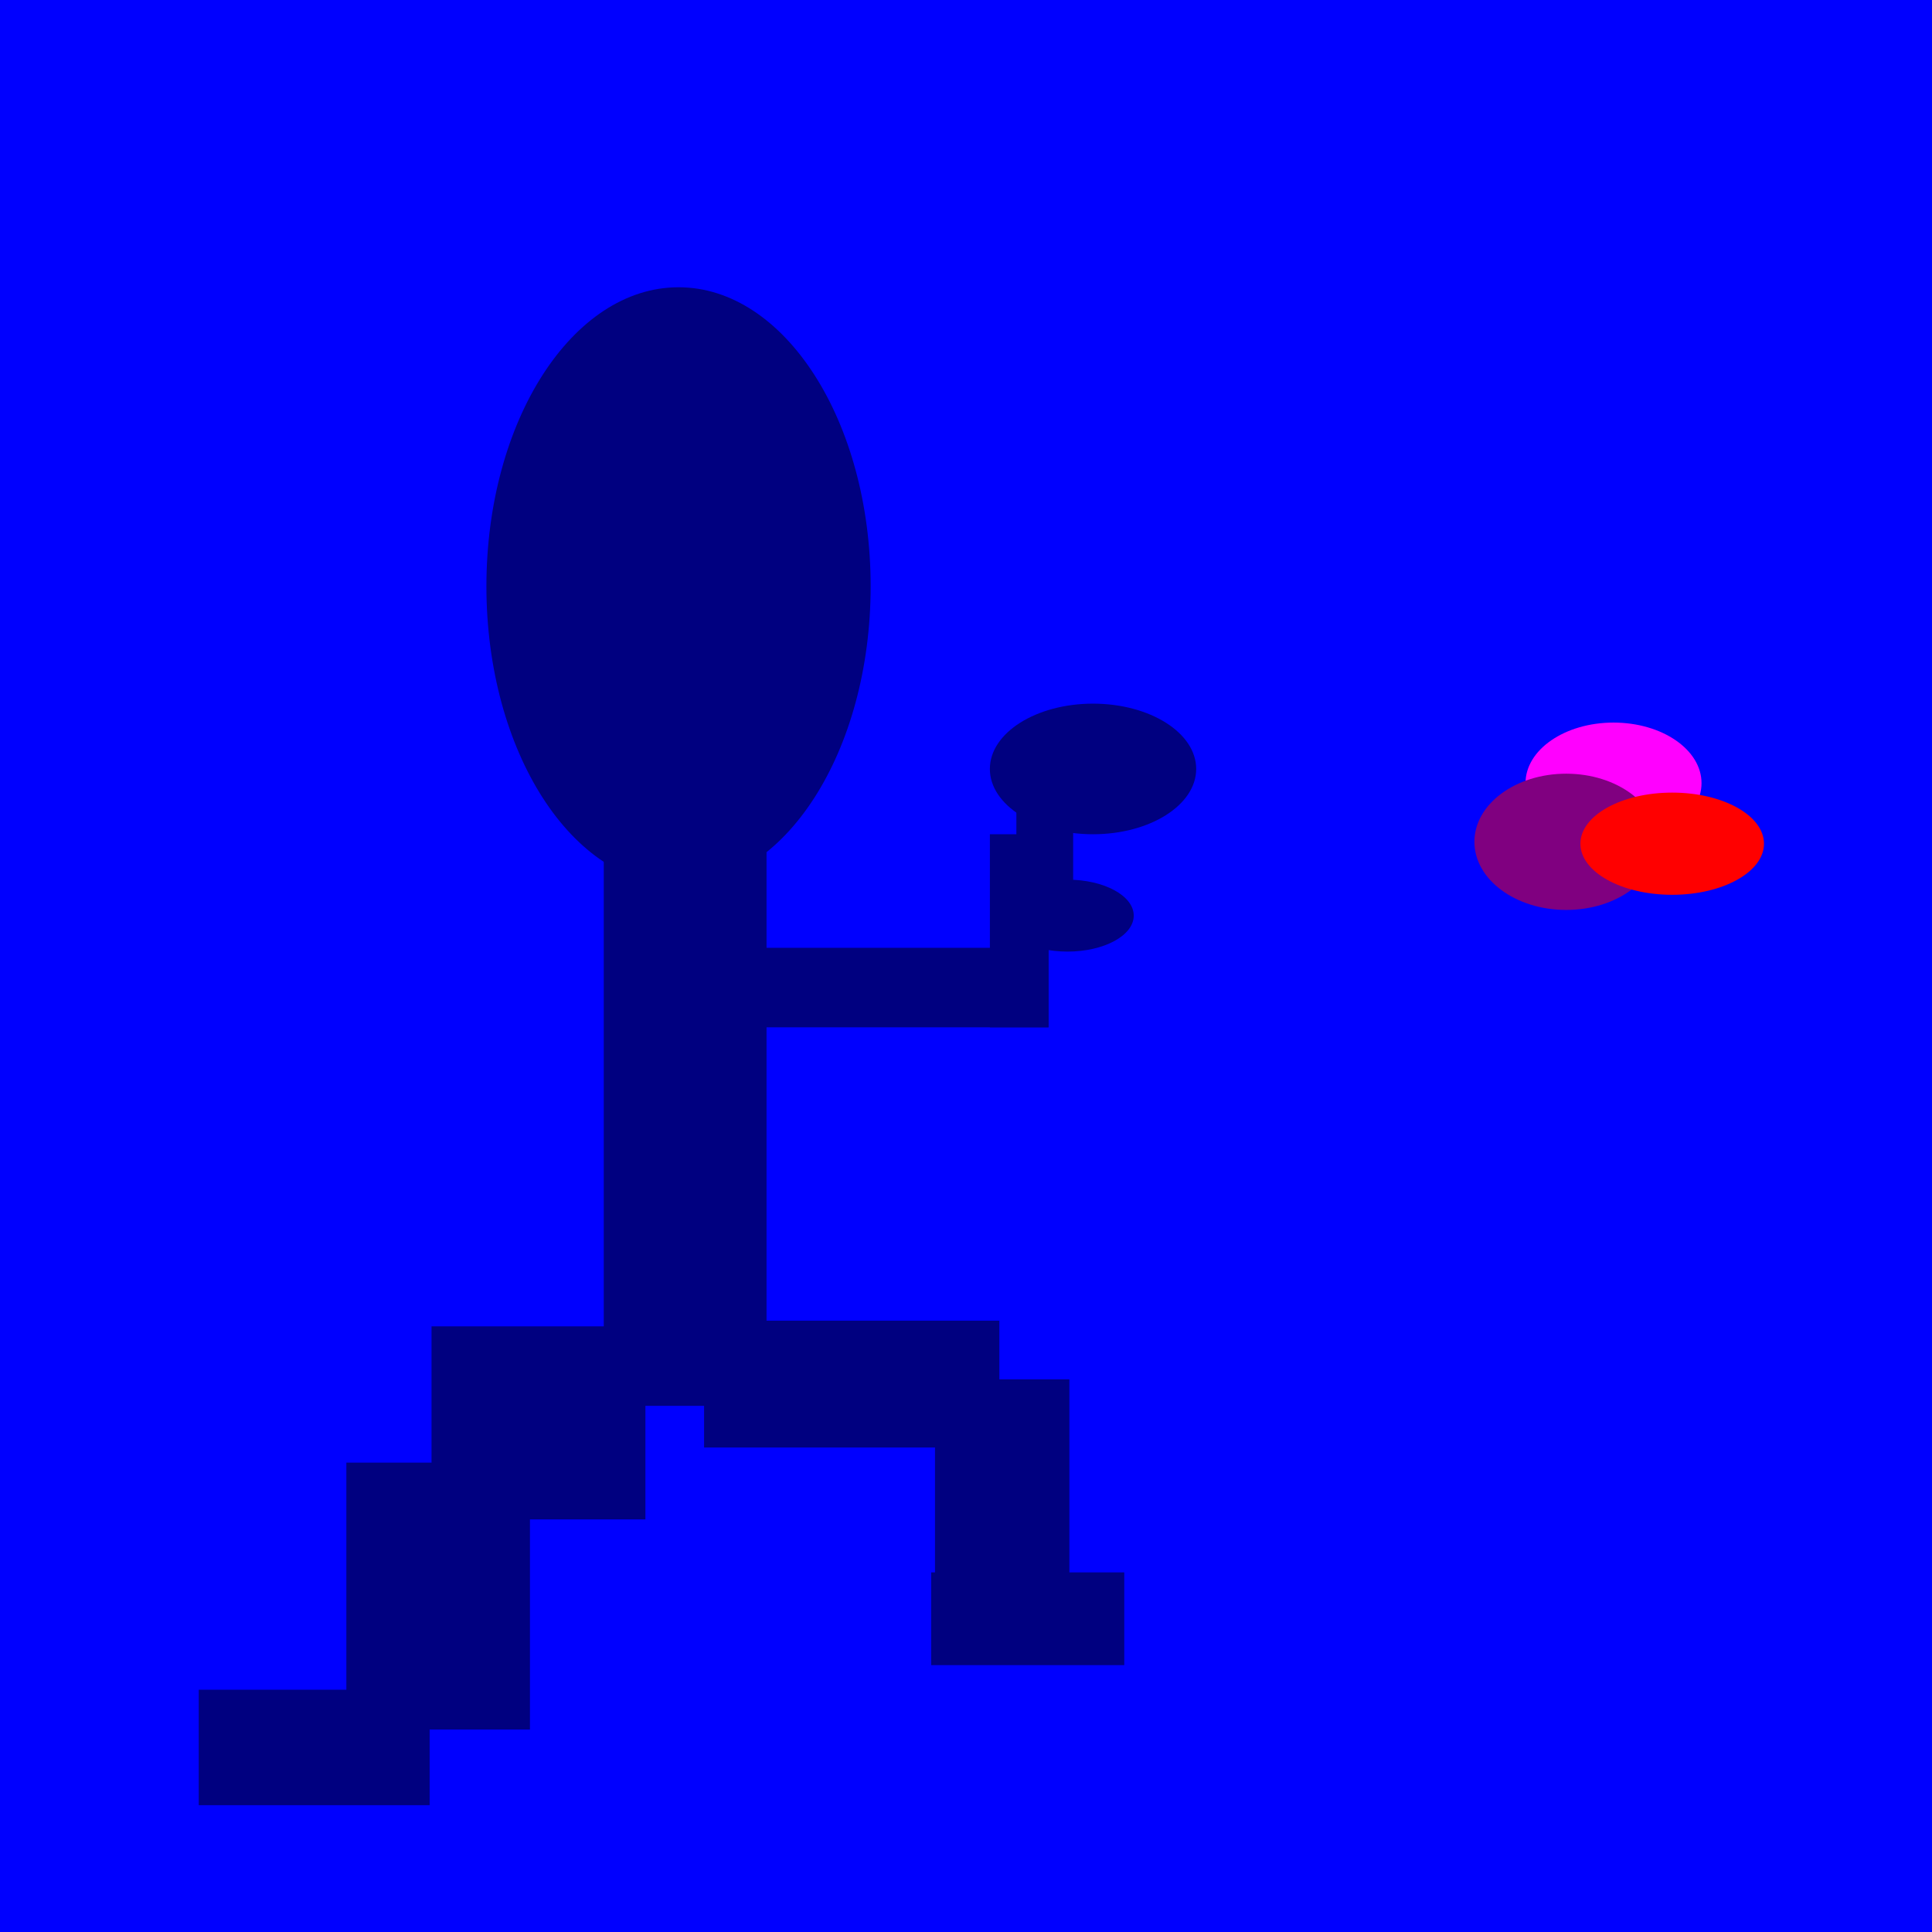
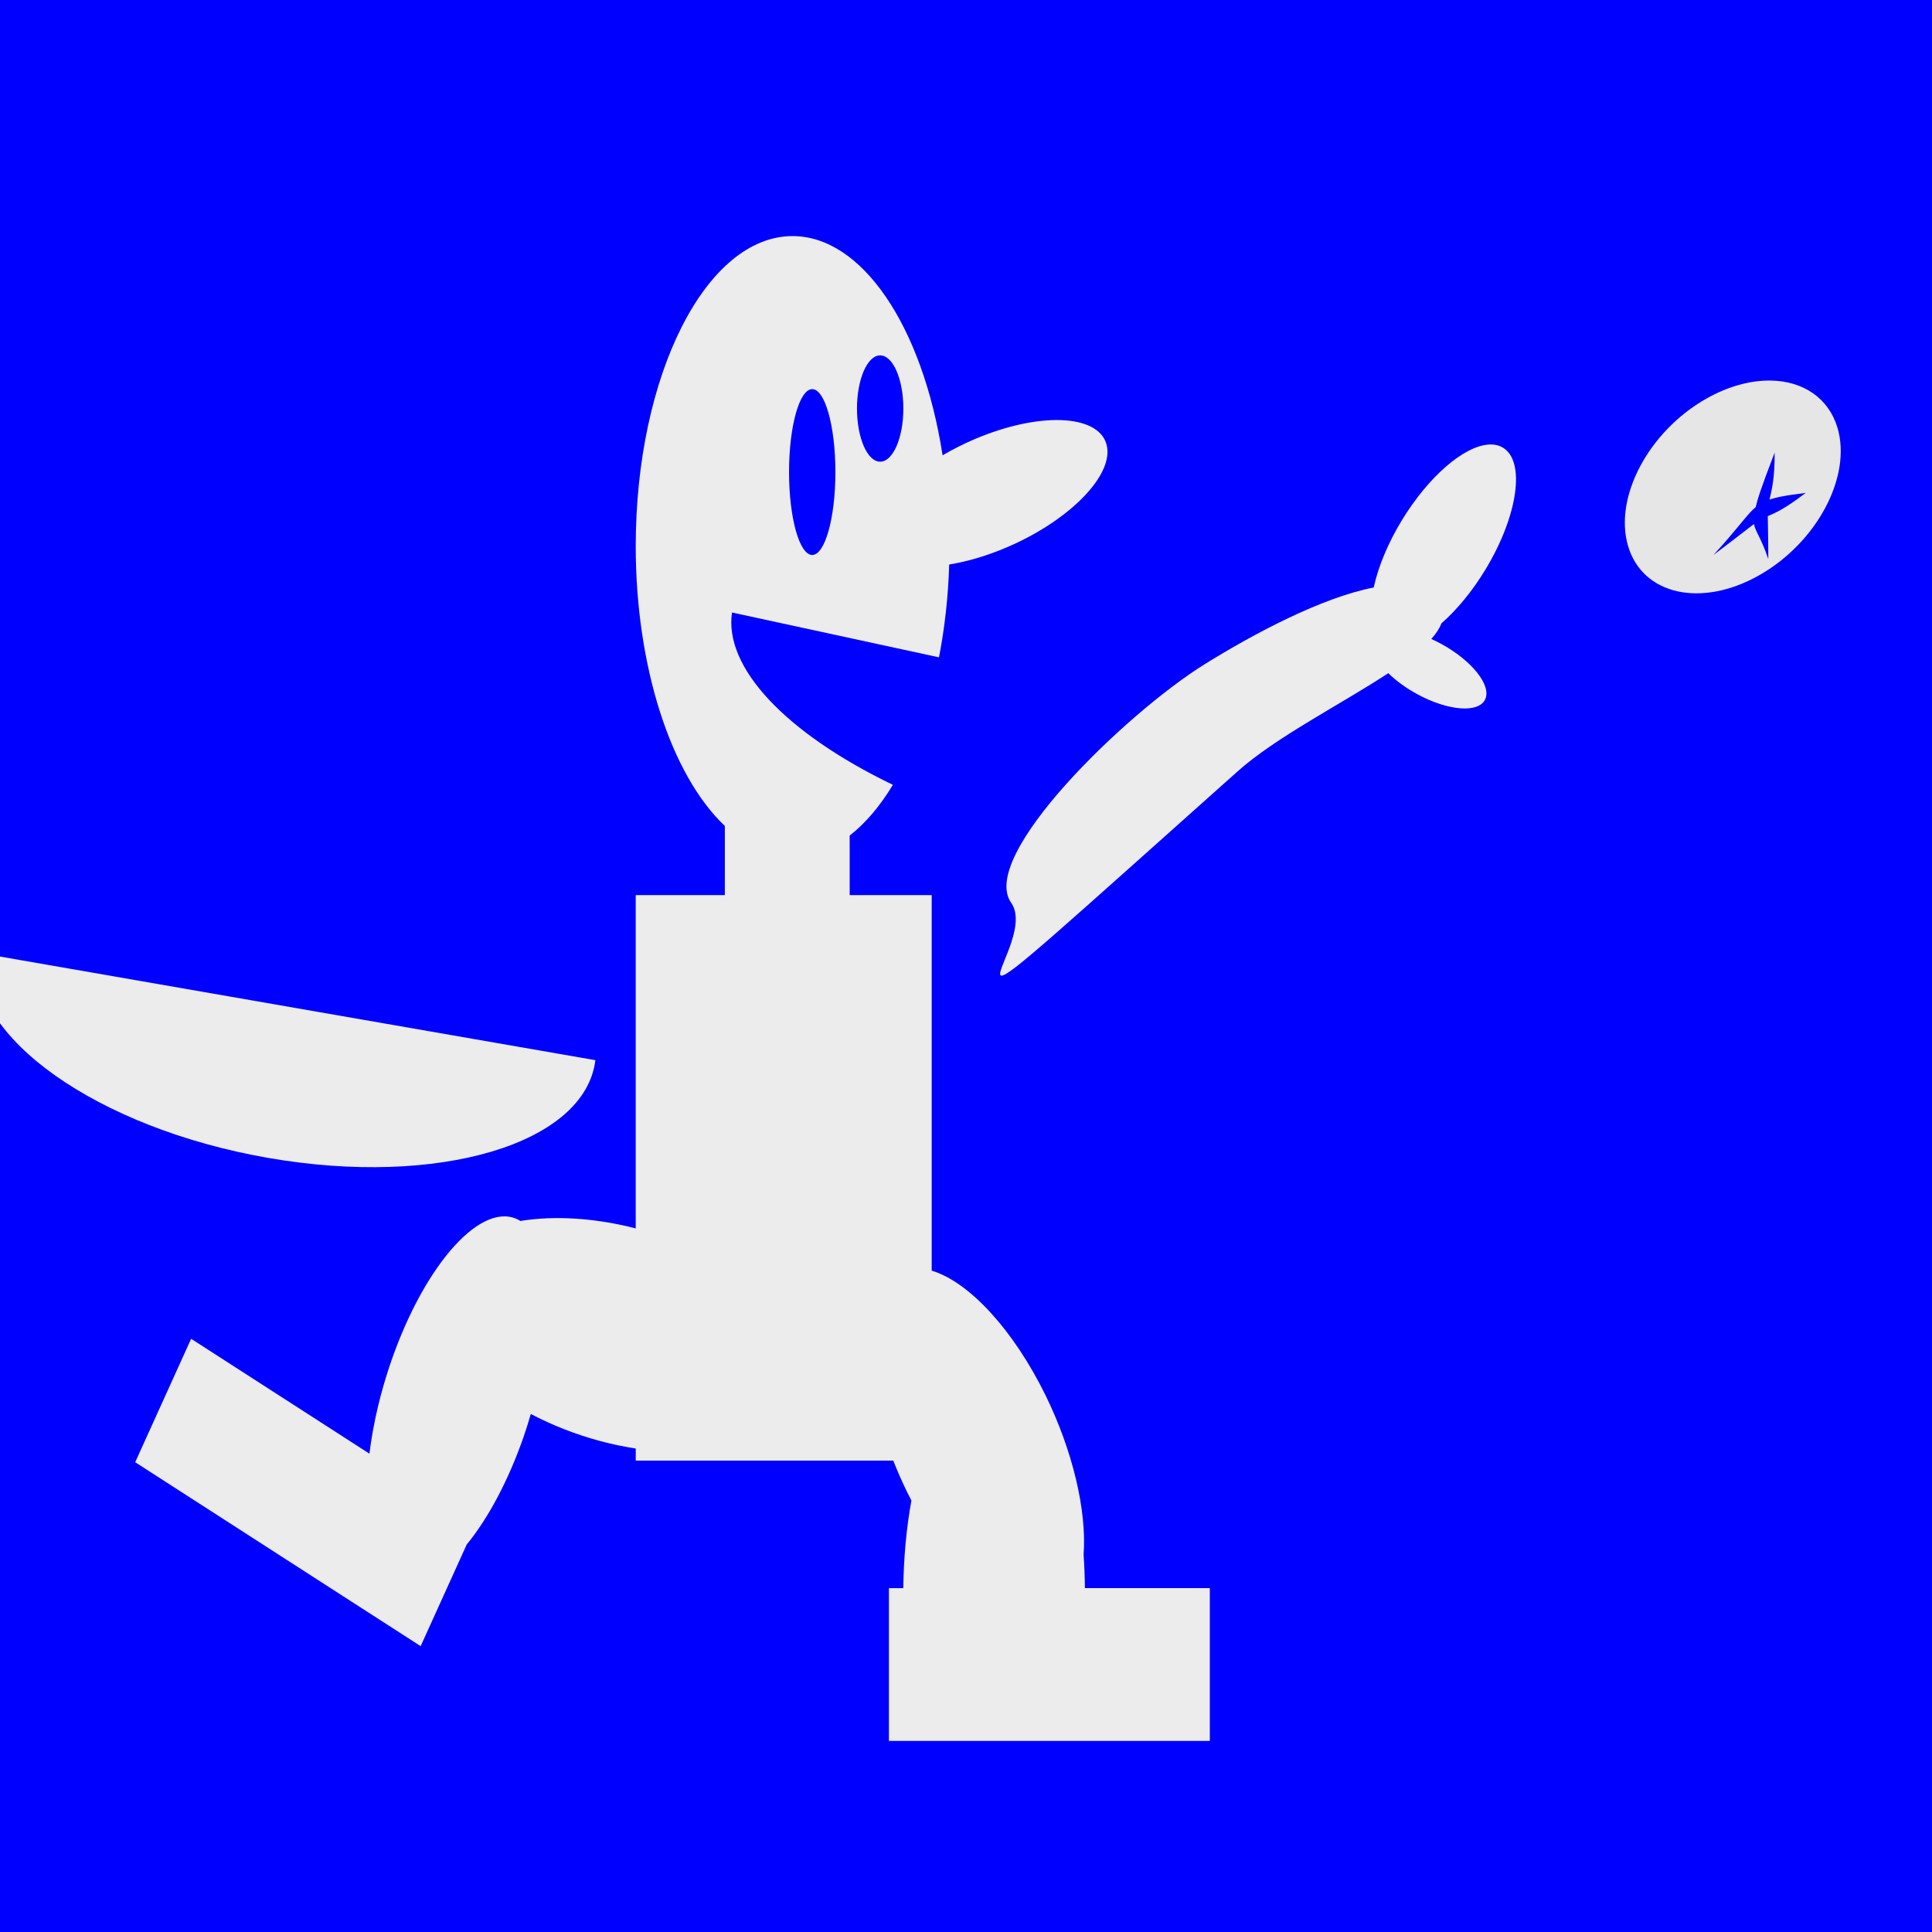
<svg xmlns="http://www.w3.org/2000/svg" width="400" height="400" viewBox="0 0 105.833 105.833" version="1.1" id="svg8">
  <defs id="defs2" />
-   <g id="layer1" transform="translate(0,-191.1667)" />
-   <g id="layer2" transform="translate(0,93.13333)">
+   <g id="layer1" transform="translate(0,-191.1667)" style="display:inline" />
+   <g id="layer2" transform="translate(0,93.13333)" style="display:inline">
    <rect style="fill:#0000ff;fill-opacity:1;stroke-width:0.265" id="rect820" width="113.633" height="109.797" x="-5.599" y="-95.853" />
  </g>
-   <g id="layer3">
-     <ellipse style="fill:#000080;fill-opacity:1;stroke-width:0.265" id="path823" cx="37.169" cy="32.117" rx="10.524" ry="16.381" />
-     <rect style="fill:#000080;fill-opacity:1;stroke-width:0.265" id="rect825" width="8.916" height="34.733" x="33.074" y="42.277" />
-     <rect style="fill:#000080;fill-opacity:1;stroke-width:0.265" id="rect827" width="16.174" height="6.947" x="38.569" y="72.345" />
-     <rect style="fill:#000080;fill-opacity:1;stroke-width:0.265" id="rect829" width="7.361" height="14.308" x="51.218" y="75.559" />
-     <rect style="fill:#000080;fill-opacity:1;stroke-width:0.265" id="rect831" width="10.575" height="5.08" x="51.011" y="86.134" />
-     <rect style="fill:#000080;fill-opacity:1;stroke-width:0.265" id="rect833" width="11.716" height="10.575" x="23.639" y="72.656" />
-     <rect style="fill:#000080;fill-opacity:1;stroke-width:0.265" id="rect835" width="10.057" height="14.619" x="18.973" y="80.121" />
-     <rect style="fill:#000080;fill-opacity:1;stroke-width:0.265" id="rect837" width="12.649" height="6.324" x="10.886" y="92.562" />
-     <rect style="fill:#000080;fill-opacity:1;stroke-width:0.265" id="rect839" width="17.833" height="4.355" x="39.606" y="51.92" />
-     <rect style="fill:#000080;fill-opacity:1;stroke-width:0.265" id="rect841" width="3.214" height="10.575" x="54.225" y="45.699" />
-     <rect style="fill:#000080;fill-opacity:1;stroke-width:0.265" id="rect843" width="3.11" height="8.087" x="55.676" y="42.07" />
-     <ellipse style="fill:#000080;fill-opacity:1;stroke-width:0.265" id="path845" cx="59.875" cy="42.122" rx="5.651" ry="3.577" />
-     <ellipse style="fill:#000080;fill-opacity:1;stroke-width:0.265" id="path851" cx="58.476" cy="50.157" rx="3.629" ry="1.97" />
-     <ellipse style="fill:#ff00ff;fill-opacity:1;stroke-width:0.265" id="path857" cx="88.387" cy="42.9" rx="4.821" ry="3.318" />
-     <ellipse style="fill:#800080;fill-opacity:1;stroke-width:0.265" id="path853" cx="85.795" cy="46.114" rx="5.028" ry="3.732" />
-     <ellipse style="fill:#ff0000;fill-opacity:1;stroke-width:0.265" id="path855" cx="91.601" cy="46.217" rx="5.028" ry="2.799" />
+   <g id="layer3" style="display:inline">
+     <g id="g183" transform="matrix(1.092749,0,0,1.162265,65.71365,-8.36472)" style="fill:#ececec">
+       <path id="path464" d="m -20.403,18.324 a 7.865,14.628 0 0 0 -7.865,14.628 7.865,14.628 0 0 0 4.468,13.174 v 3.258 h -4.468 V 65.093 a 9.627,5.076 15.362 0 0 -5.788,-0.35 3.723,8.989 18.601 0 0 -0.037,-0.026 3.723,8.989 18.601 0 0 -6.426,6.617 3.723,8.989 18.601 0 0 -1.098,4.376 l -8.938,-5.415 -2.804,5.818 14.31,8.669 2.309,-4.79 a 3.723,8.989 18.601 0 0 2.848,-5.066 3.723,8.989 18.601 0 0 0.365,-1.086 9.627,5.076 15.362 0 0 3.447,1.268 9.627,5.076 15.362 0 0 1.813,0.359 v 0.569 h 12.91 a 8.987,4.125 64.004 0 0 0.688,1.473 8.987,4.125 64.004 0 0 0.221,0.408 4.558,10.721 0 0 0 -0.406,4.131 h -0.721 v 7.201 H 0.511 V 82.047 H -5.75 a 4.558,10.721 0 0 0 -0.066,-1.57 8.987,4.125 64.004 0 0 -1.908,-7.518 8.987,4.125 64.004 0 0 -5.707,-5.875 V 49.384 h -4.111 v -2.806 a 7.865,14.628 0 0 0 2.166,-2.391 18.848,7.383 11.927 0 1 -8.065,-8.122 l 10.376,2.113 a 7.865,14.628 0 0 0 0.512,-4.376 2.665,6.26 67.174 0 0 2.887,-0.808 2.665,6.26 67.174 0 0 4.99,-4.88 2.665,6.26 67.174 0 0 -6.62,-0.212 2.665,6.26 67.174 0 0 -1.589,0.754 7.865,14.628 0 0 0 -7.517,-10.332 z m 4.389,5.623 a 1.162,2.505 0 0 1 1.162,2.505 1.162,2.505 0 0 1 -1.162,2.505 1.162,2.505 0 0 1 -1.162,-2.505 1.162,2.505 0 0 1 1.162,-2.505 z m -3.406,1.591 a 1.162,3.908 0 0 1 1.162,3.907 1.162,3.908 0 0 1 -1.162,3.908 1.162,3.908 0 0 1 -1.162,-3.908 1.162,3.908 0 0 1 1.162,-3.907 z m -41.824,26.561 a 15.685,7.194 9.794 0 0 14.547,9.671 15.685,7.194 9.794 0 0 16.406,-4.606 z" style="display:inline;fill:#ececec;fill-opacity:1;stroke-width:0.066" />
+       <path id="path527" d="m 14.527,28.147 a 2.389,5.483 33.749 0 0 -4.399,3.586 2.389,5.483 33.749 0 0 -1.4,3.153 c -2.573,0.466 -5.98,2.155 -8.489,3.625 -3.94,2.308 -11.34,9.028 -9.686,11.234 1.654,2.206 -6.78,9.018 11.372,-6.209 1.9,-1.594 5.185,-3.159 7.533,-4.611 a 3.152,1.328 27.121 0 0 1.472,1 3.152,1.328 27.121 0 0 3.388,0.227 3.152,1.328 27.121 0 0 -2.234,-2.622 3.152,1.328 27.121 0 0 -0.469,-0.217 c 0.238,-0.25 0.409,-0.496 0.505,-0.735 a 2.389,5.483 33.749 0 0 2.2,-2.524 2.389,5.483 33.749 0 0 0.876,-5.764 2.389,5.483 33.749 0 0 -0.669,-0.143 z" style="display:inline;opacity:1;fill:#ececec;fill-opacity:1;stroke-width:0.201" />
+     </g>
+   </g>
+   <g id="layer10">
+     <path style="display:inline;opacity:1;fill:#e6e6e6;fill-opacity:1;stroke-width:0.04" d="m 96.966,20.846 a 4.778,6.789 46.223 0 0 -3.489,0.987 4.778,6.789 46.223 0 0 -4.291,8.086 4.778,6.789 46.223 0 0 7.177,1.595 4.778,6.789 46.223 0 0 4.291,-8.086 4.778,6.789 46.223 0 0 -3.687,-2.582 z m 0.247,3.952 c 0.013,1.437 -0.178,2.1 -0.28,2.574 0.318,-0.116 0.789,-0.227 1.979,-0.369 -1.217,0.926 -1.713,1.115 -2.075,1.269 -4.35e-4,0.365 0.026,0.957 0.029,2.354 -0.405,-1.197 -0.71,-1.499 -0.785,-1.92 -0.314,0.229 -0.86,0.674 -2.22,1.696 1.449,-1.584 1.841,-2.236 2.313,-2.62 0.099,-0.424 0.273,-1.001 1.038,-2.984 z" id="path432" />
  </g>
</svg>
